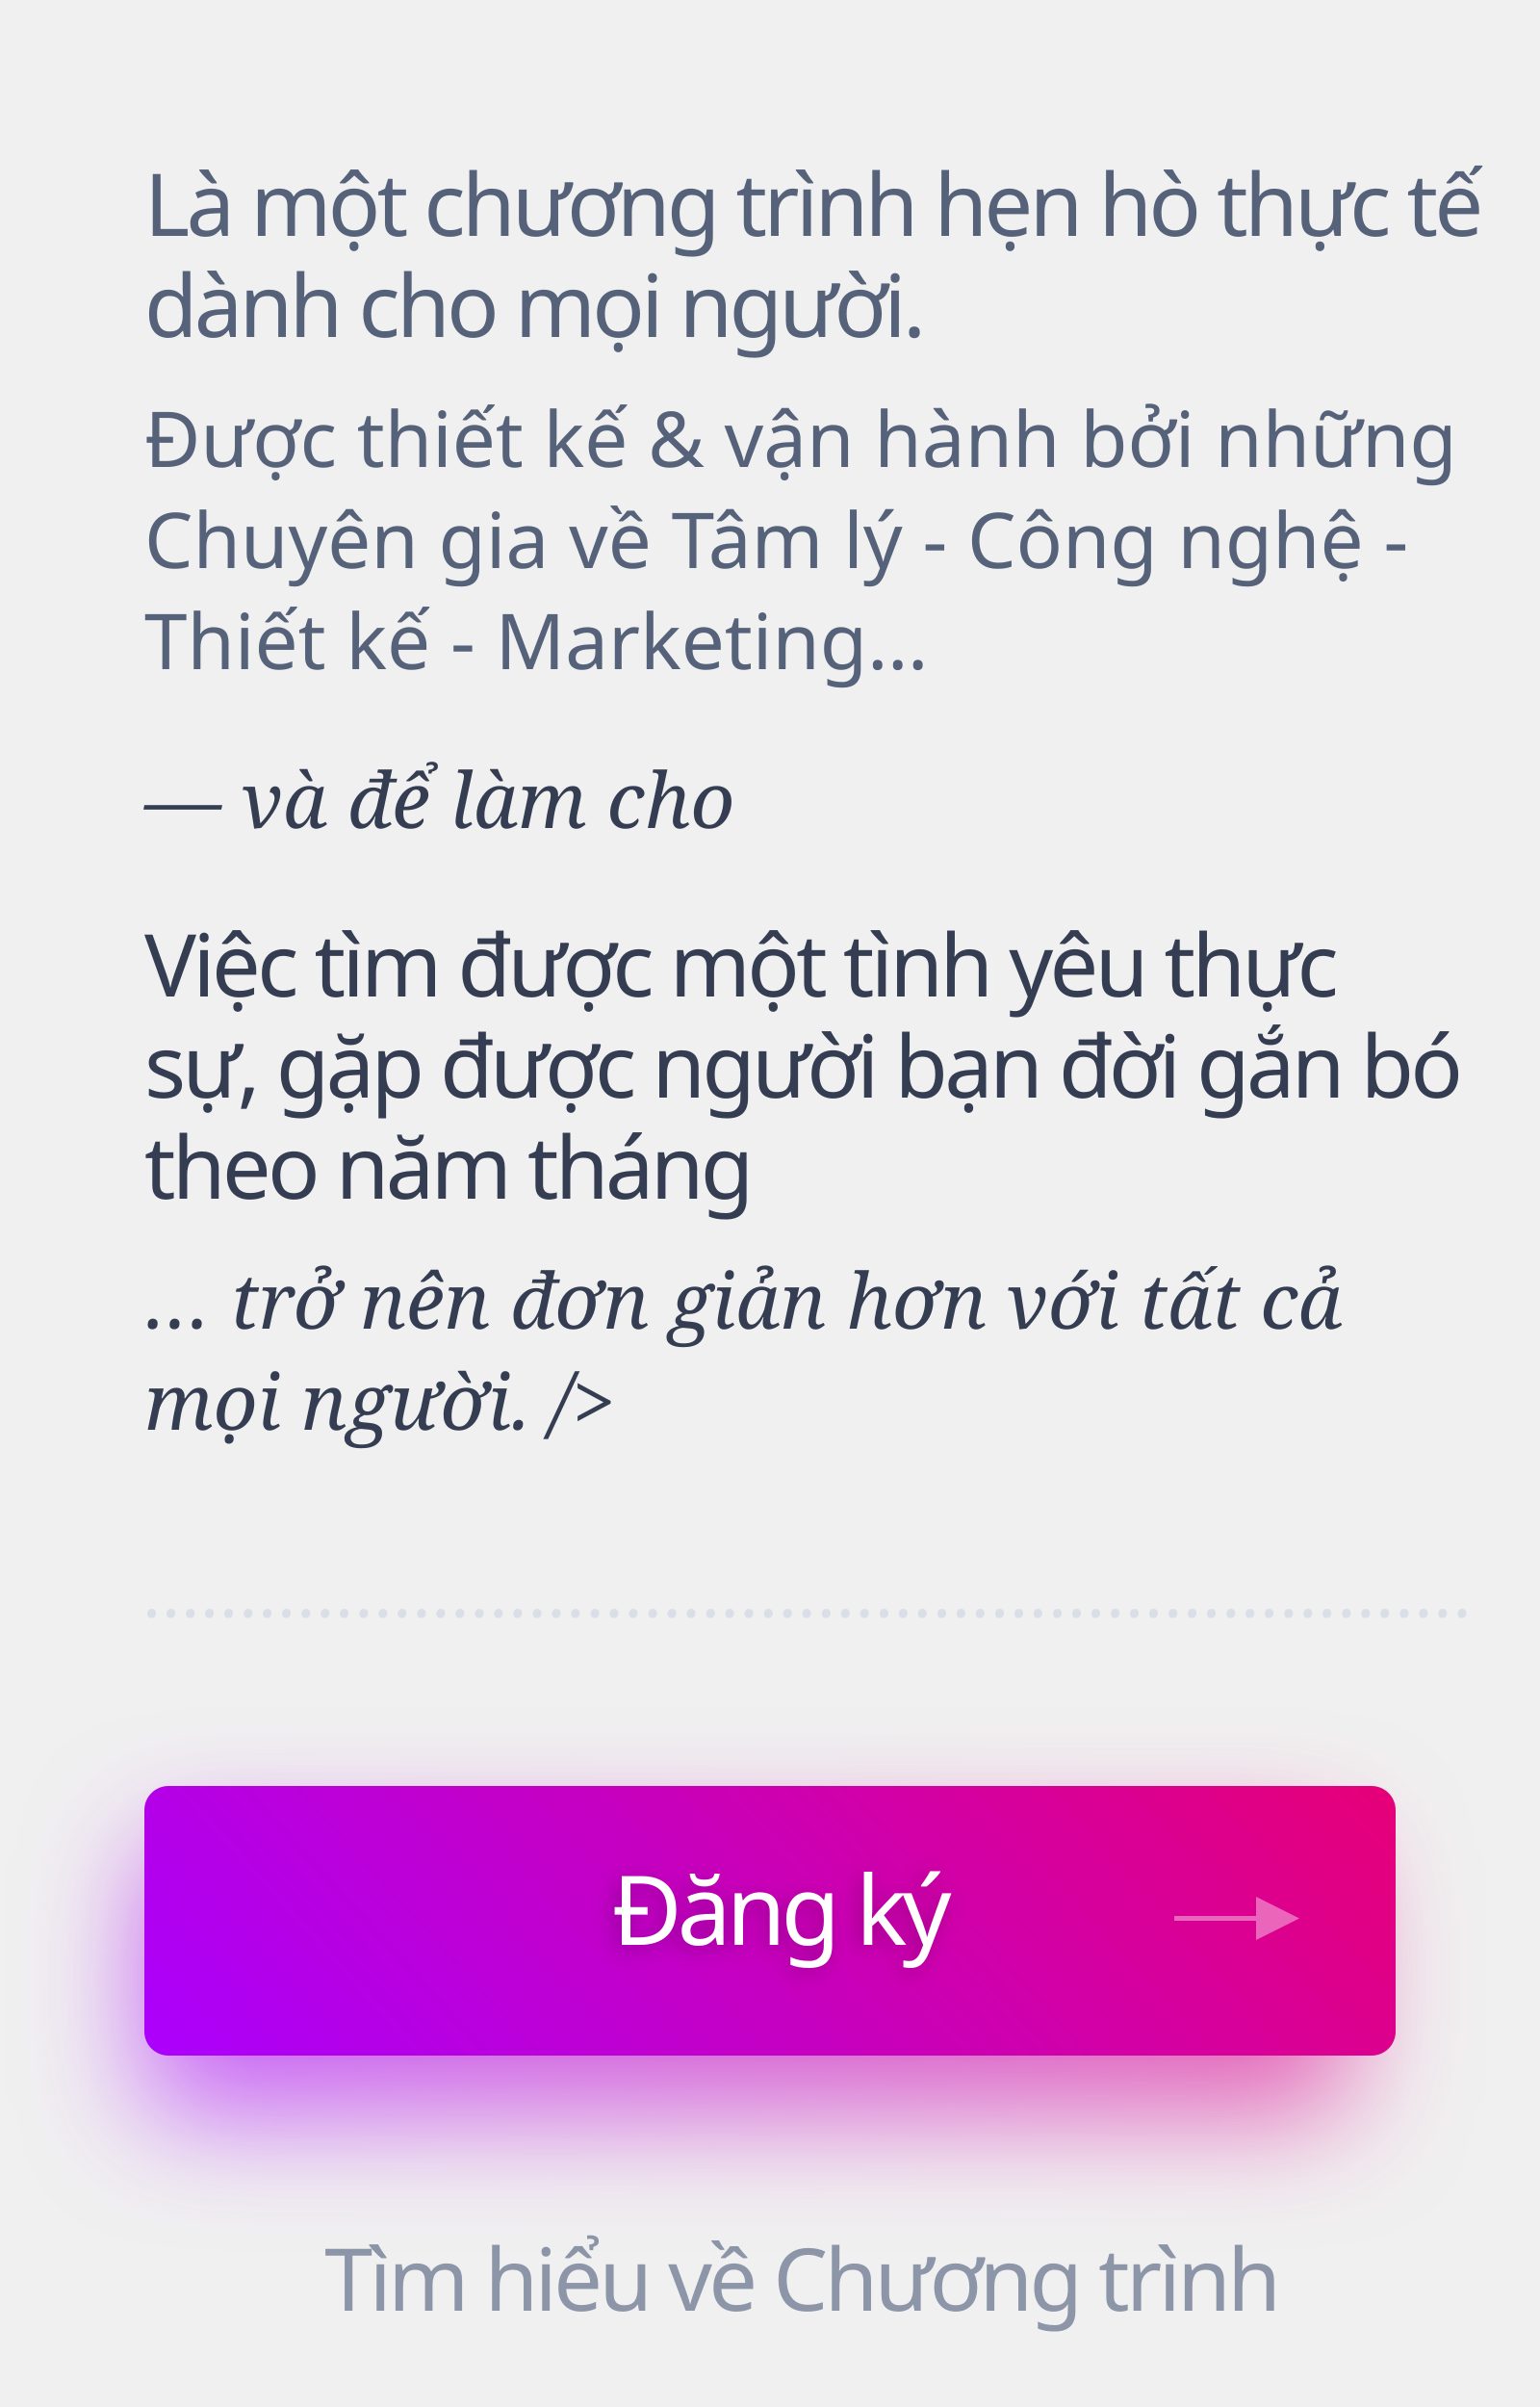
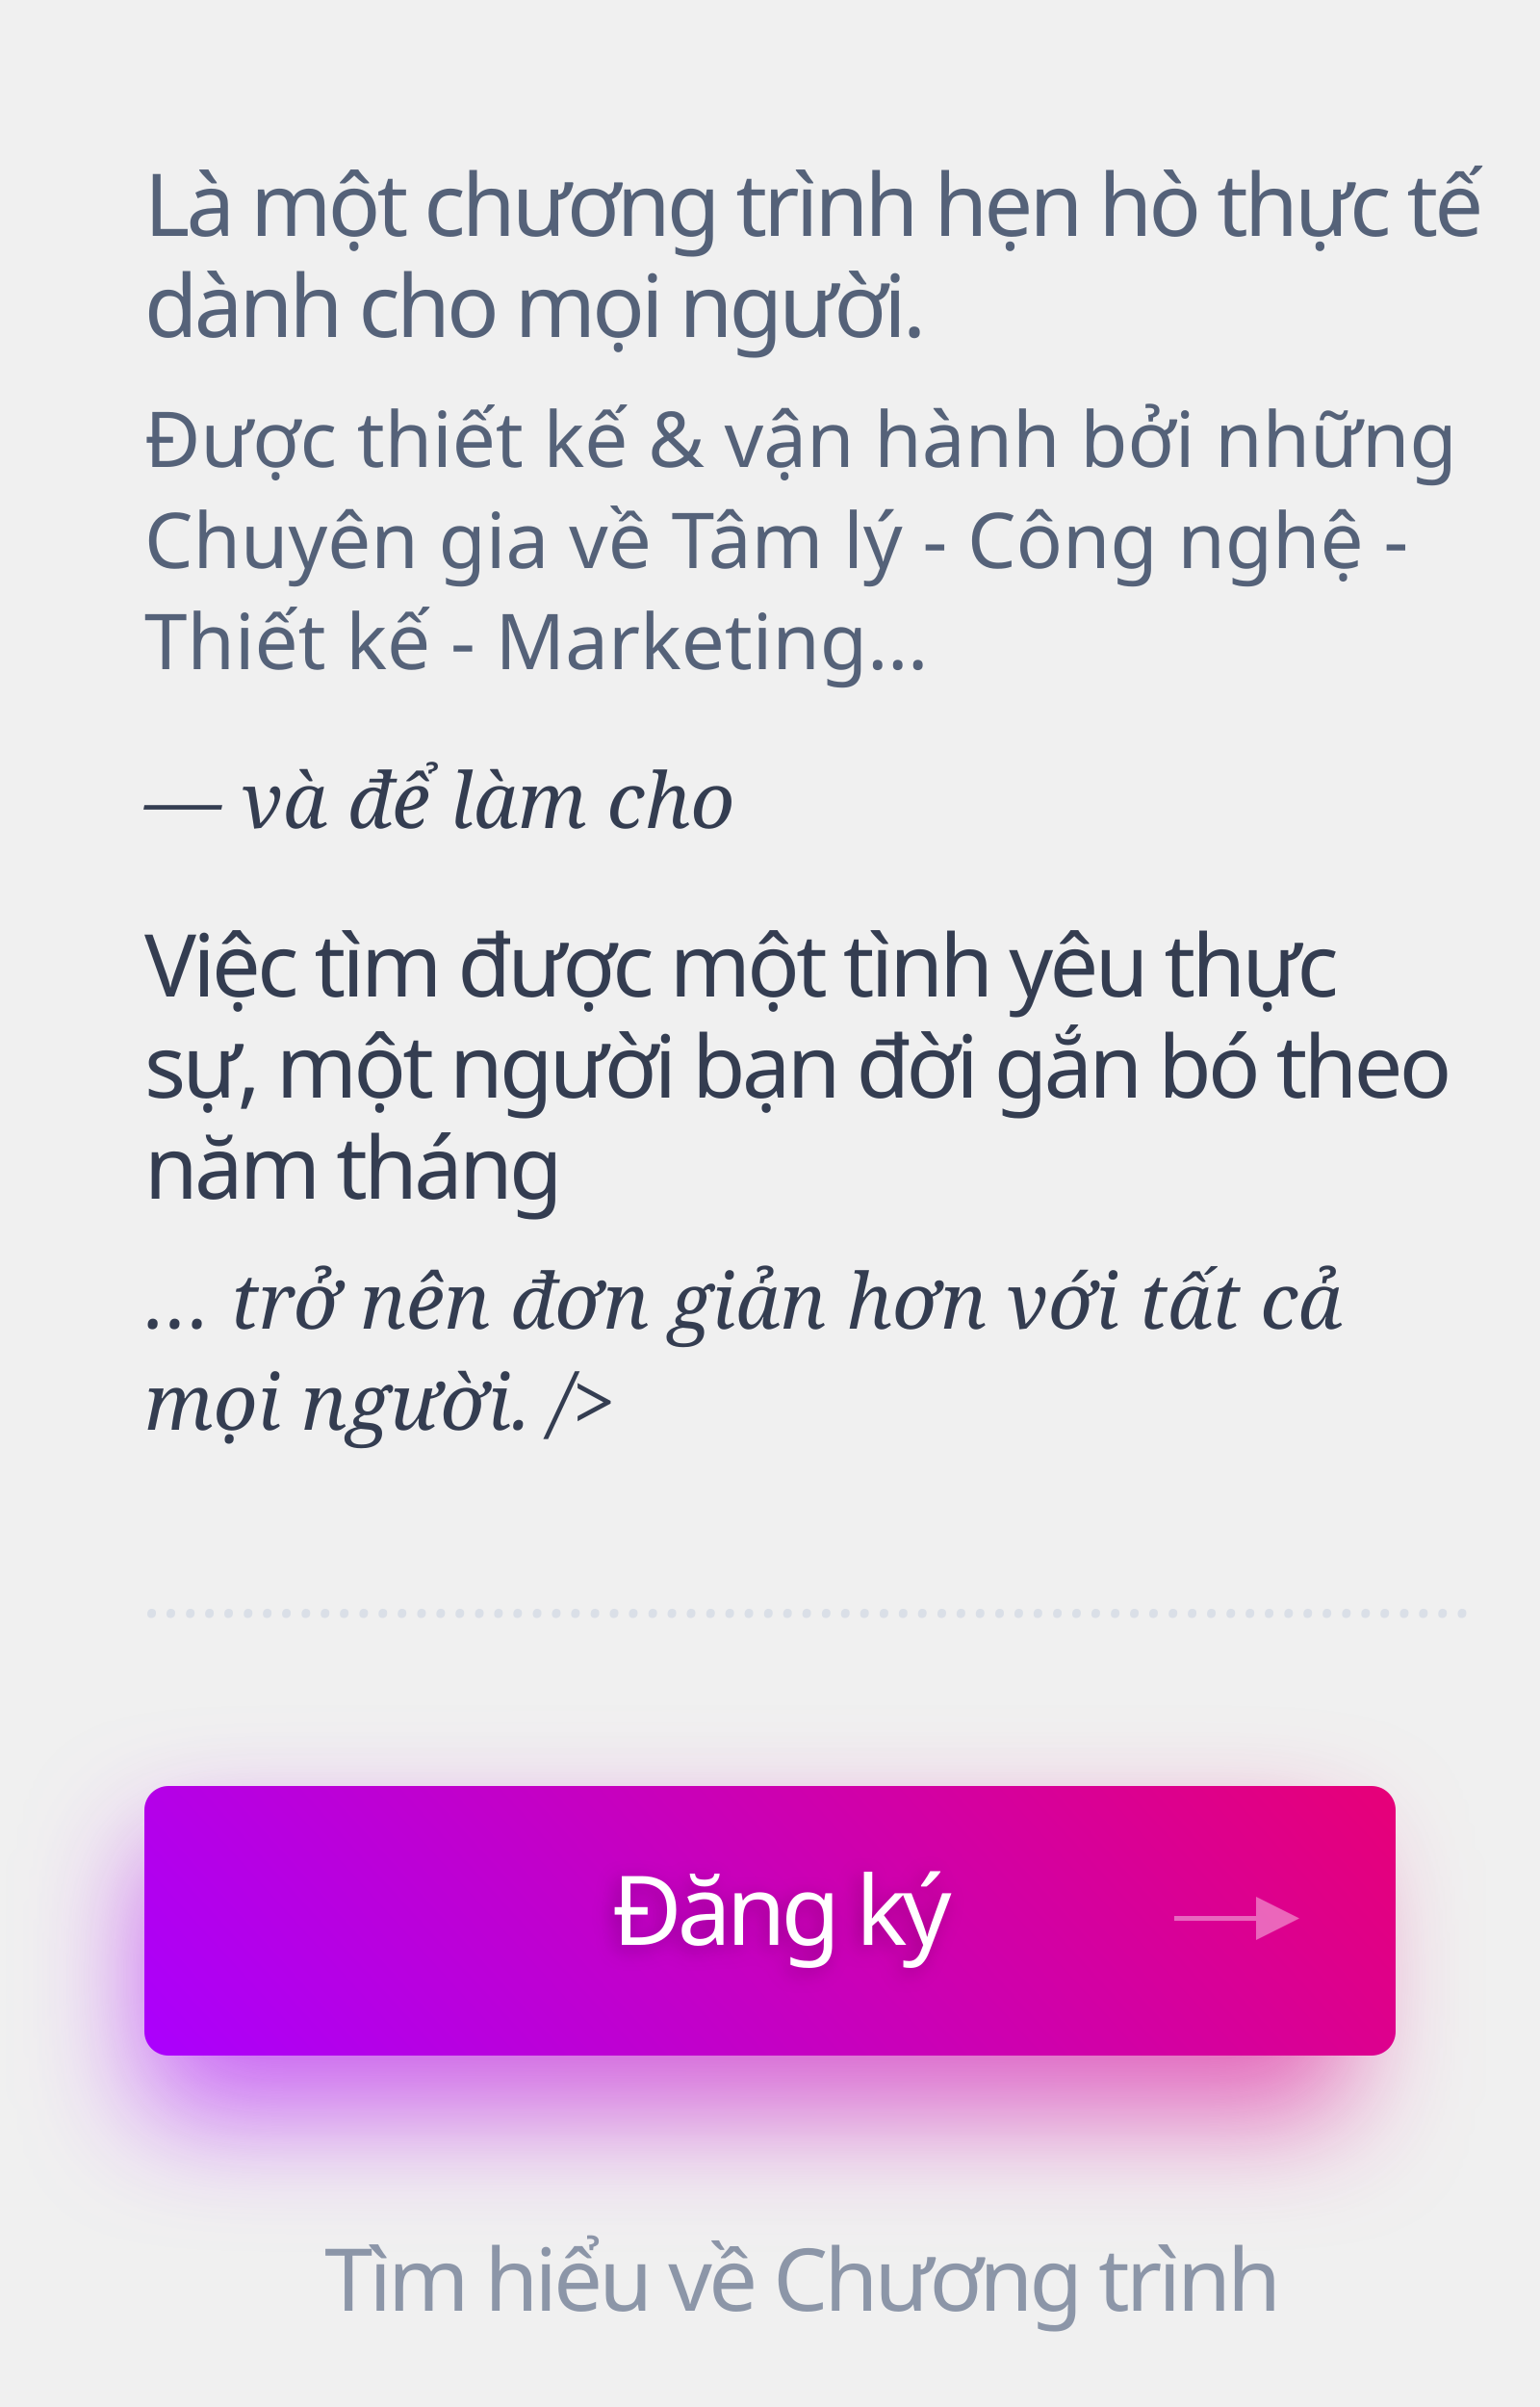
<svg xmlns="http://www.w3.org/2000/svg" xmlns:xlink="http://www.w3.org/1999/xlink" width="320px" height="500px" viewBox="0 0 320 500" version="1.1">
  <defs>
    <linearGradient x1="-31.254%" y1="34.789%" x2="100%" y2="63.745%" id="linearGradient-1">
      <stop stop-color="#F50057" offset="0%" />
      <stop stop-color="#AA00FF" offset="100%" />
    </linearGradient>
    <filter x="-14.4%" y="-64.3%" width="128.8%" height="228.6%" filterUnits="objectBoundingBox" id="filter-2">
      <feGaussianBlur stdDeviation="12" in="SourceGraphic" />
    </filter>
    <linearGradient x1="-36.07%" y1="38.395%" x2="107.247%" y2="66.281%" id="linearGradient-3">
      <stop stop-color="#F50057" offset="0%" />
      <stop stop-color="#AA00FF" offset="100%" />
    </linearGradient>
    <text id="text-4" font-family="SFCompactDisplay-Semibold, SF Compact Display" font-size="20" font-weight="500" letter-spacing="-1" fill="#FFFFFF">
      <tspan x="127.128" y="404">Đăng ký</tspan>
    </text>
    <filter x="-11.4%" y="-22.9%" width="121.2%" height="154.2%" filterUnits="objectBoundingBox" id="filter-5">
      <feOffset dx="-1" dy="1" in="SourceAlpha" result="shadowOffsetOuter1" />
      <feGaussianBlur stdDeviation="2" in="shadowOffsetOuter1" result="shadowBlurOuter1" />
      <feColorMatrix values="0 0 0 0 0   0 0 0 0 0   0 0 0 0 0  0 0 0 0.25 0" type="matrix" in="shadowBlurOuter1" />
    </filter>
  </defs>
  <g id="chanchanla" stroke="none" stroke-width="1" fill="none" fill-rule="evenodd">
    <text id="Tìm-hiểu-về-Chương-t" font-family="SFCompactDisplay-Semibold, SF Compact Display" font-size="18" font-weight="500" letter-spacing="-0.72" fill="#8C96A8">
      <tspan x="67.43" y="480">Tìm hiểu về Chương trình</tspan>
    </text>
    <text id="Được-thiết-kế-&amp;-vận" font-family="SFCompactDisplay-Regular, SF Compact Display" font-size="16" font-weight="normal" line-spacing="21" fill="#556279">
      <tspan x="30" y="97">Được thiết kế &amp; vận hành bởi những </tspan>
      <tspan x="30" y="118">Chuyên gia về Tâm lý - Công nghệ - </tspan>
      <tspan x="30" y="139">Thiết kế - Marketing…</tspan>
    </text>
    <text id="Là-một-chương-trình" font-family="SFCompactDisplay-Semibold, SF Compact Display" font-size="18" font-weight="500" letter-spacing="-0.72" fill="#556279">
      <tspan x="30" y="49">Là một chương trình hẹn hò thực tế </tspan>
      <tspan x="30" y="70">dành cho mọi người.</tspan>
    </text>
    <text id="…-trở-nên-đơn-giản-h" font-family="Georgia-Italic, Georgia" font-size="16" font-style="italic" font-weight="normal" line-spacing="21" fill="#343D51">
      <tspan x="30" y="276">… trở nên đơn giản hơn với tất cả </tspan>
      <tspan x="30" y="297">mọi người. /&gt;</tspan>
    </text>
    <text id="—-và-để-làm-cho" font-family="Georgia-Italic, Georgia" font-size="16" font-style="italic" font-weight="normal" line-spacing="21" fill="#343D51">
      <tspan x="30" y="172">— và để làm cho</tspan>
    </text>
    <text id="……………………………………………………" font-family="Georgia-Italic, Georgia" font-size="14" font-style="italic" font-weight="normal" fill="#DADFE7">
      <tspan x="30" y="336">……………………………………………………………</tspan>
    </text>
    <path d="M280,388 L280,434 C280,436.761 277.761,439 275,439 L35,439 C32.239,439 30,436.761 30,434 L30,388 C30,385.239 32.239,383 35,383 L275,383 C277.761,383 280,385.239 280,388 Z" id="Triangle" fill="url(#linearGradient-1)" opacity="0.6" filter="url(#filter-2)" transform="translate(155, 411) scale(-1, 1) translate(-155, -411) " />
    <path d="M290,376 L290,422 C290,424.761 287.761,427 285,427 L35,427 C32.239,427 30,424.761 30,422 L30,376 C30,373.239 32.239,371 35,371 L285,371 C287.761,371 290,373.239 290,376 Z" id="Triangle" fill="url(#linearGradient-3)" transform="translate(160, 399) scale(-1, 1) translate(-160, -399) " />
    <polygon id="Line" fill="#FFFFFF" fill-rule="nonzero" opacity="0.4" points="261 399 244 399 244 398 261 398 261 394 270 398.5 261 403" />
    <g id="Đăng-ký" fill="#FFFFFF" fill-opacity="1">
      <use filter="url(#filter-5)" xlink:href="#text-4" />
      <use xlink:href="#text-4" />
    </g>
    <text id="Việc-tìm-được-một-tì" font-family="SFCompactDisplay-Semibold, SF Compact Display" font-size="18" font-weight="500" letter-spacing="-0.72" fill="#343D51">
      <tspan x="30" y="207">Việc tìm được một tình yêu thực </tspan>
-       <tspan x="30" y="228">sự, gặp được người bạn đời gắn bó </tspan>
-       <tspan x="30" y="249">theo năm tháng</tspan>
+       <tspan x="30" y="228">sự, một người bạn đời gắn bó theo </tspan>
+       <tspan x="30" y="249">năm tháng</tspan>
    </text>
  </g>
</svg>
